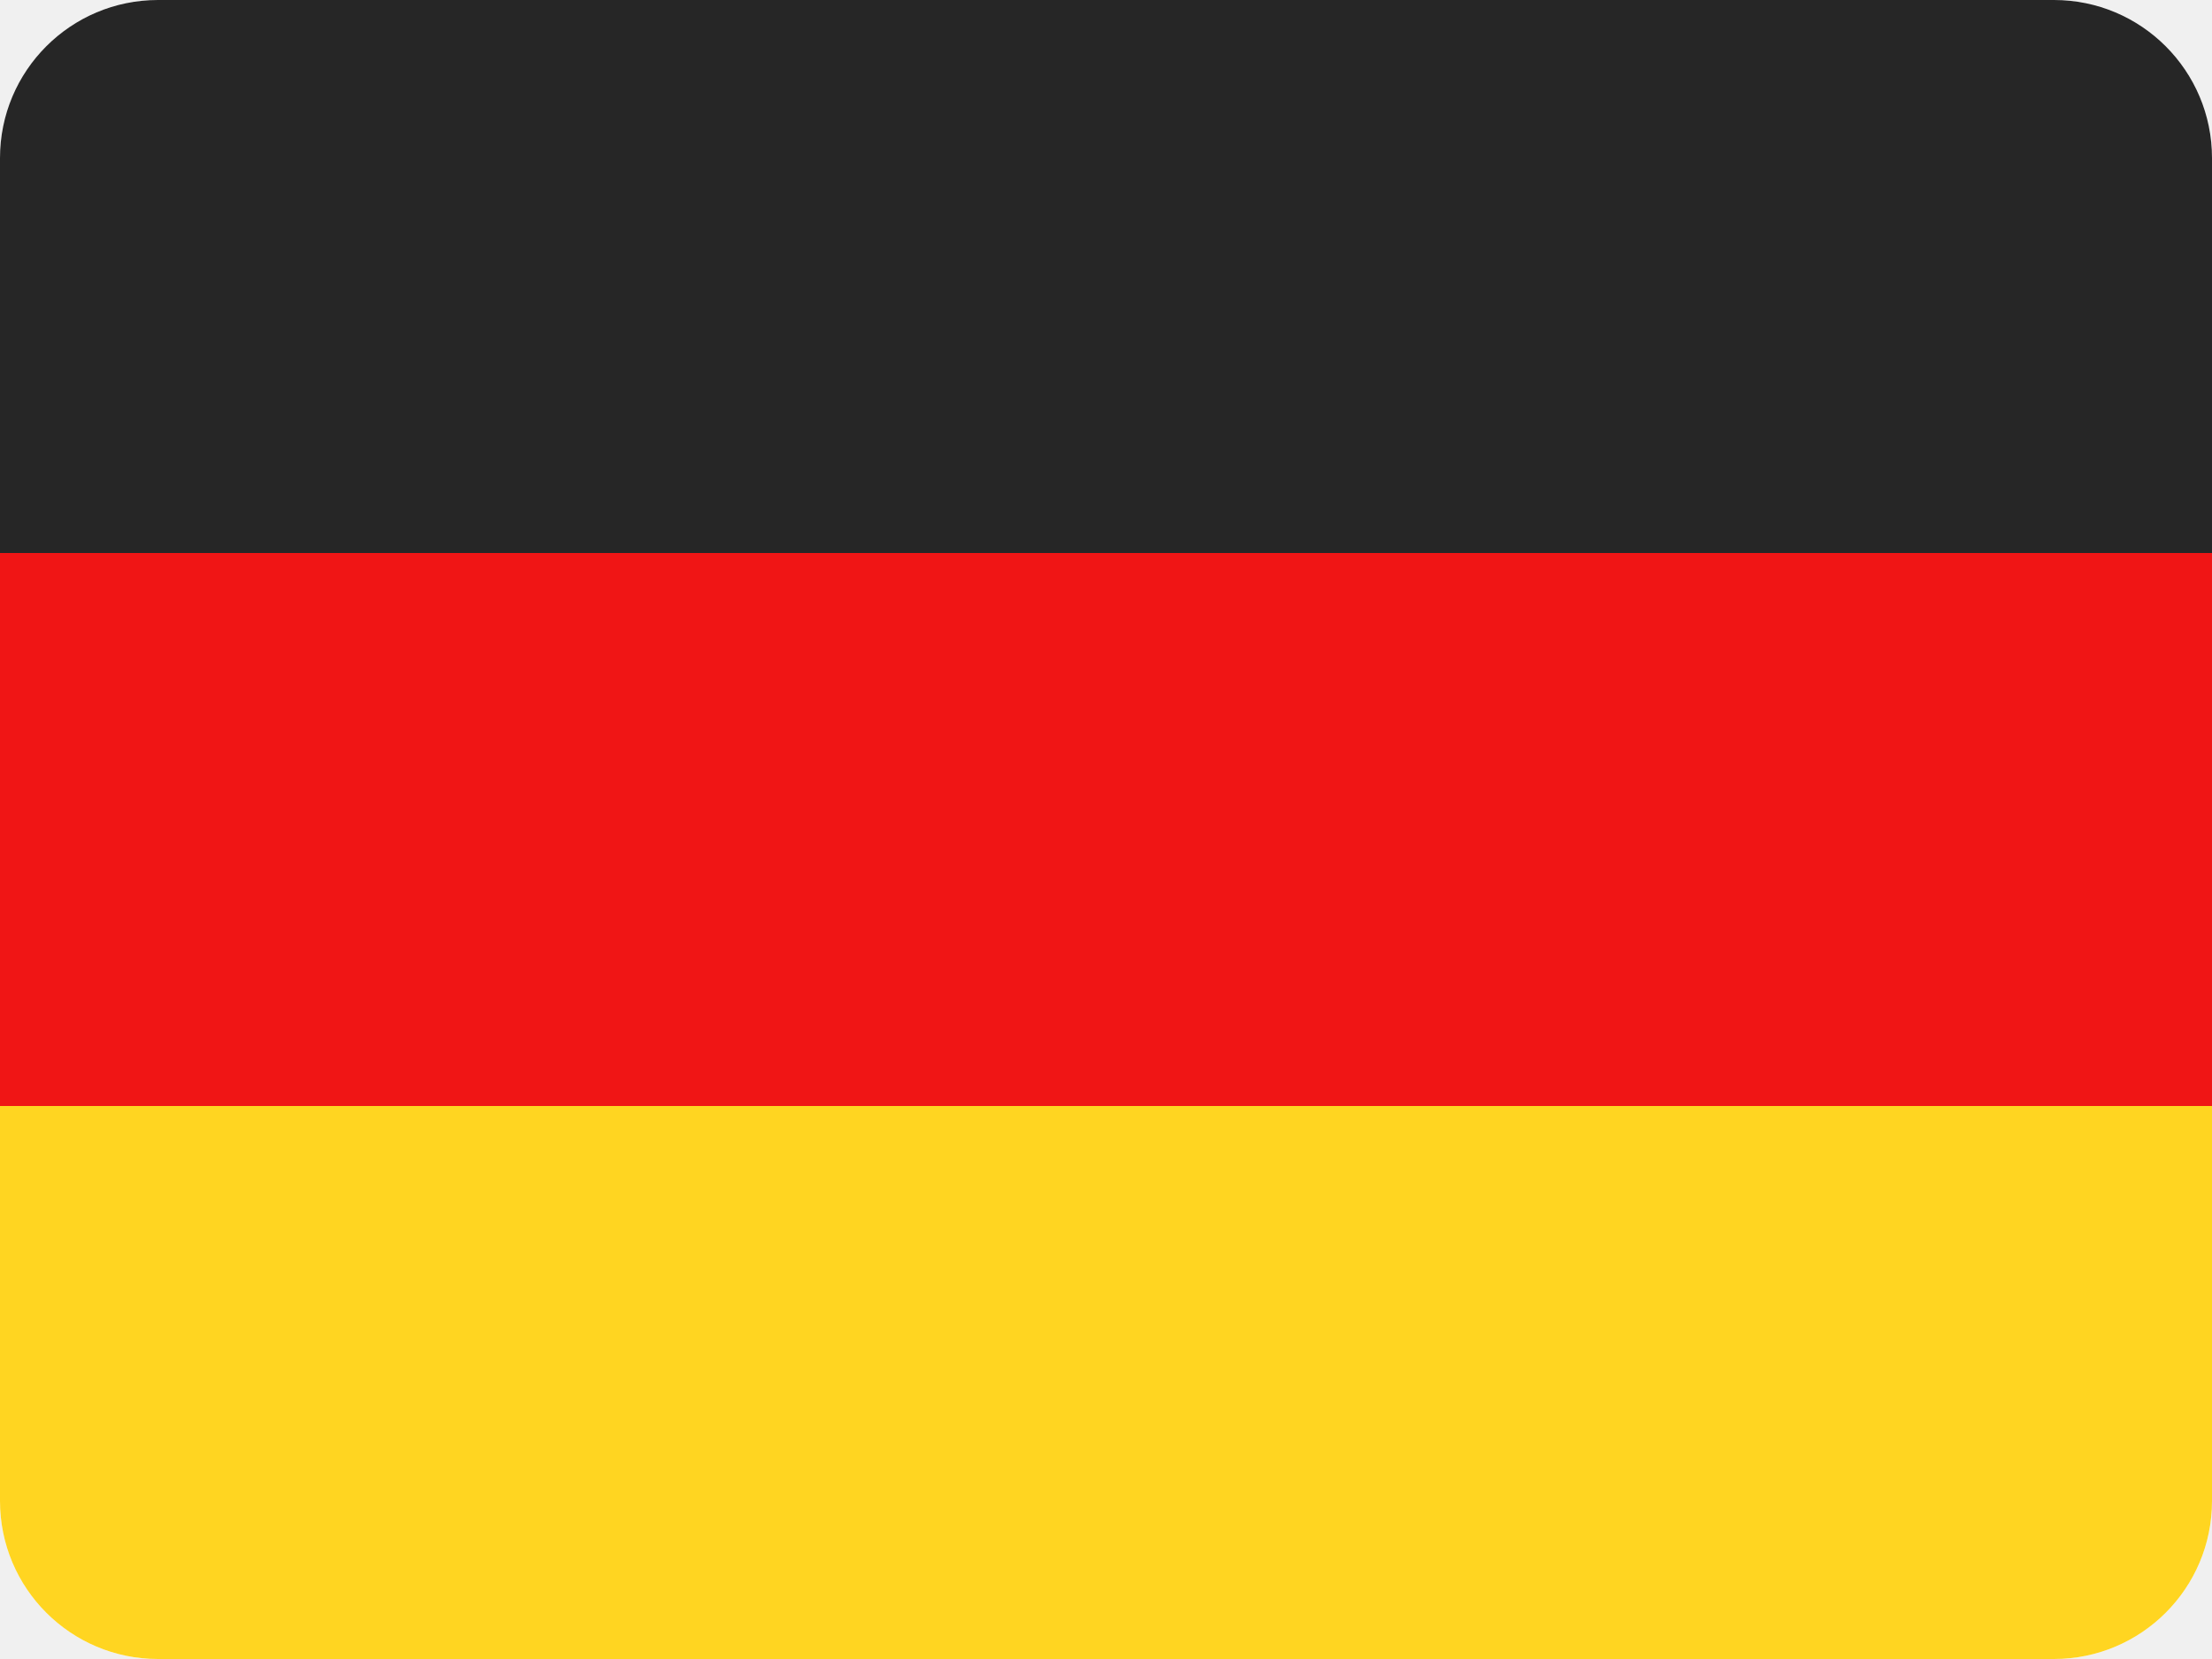
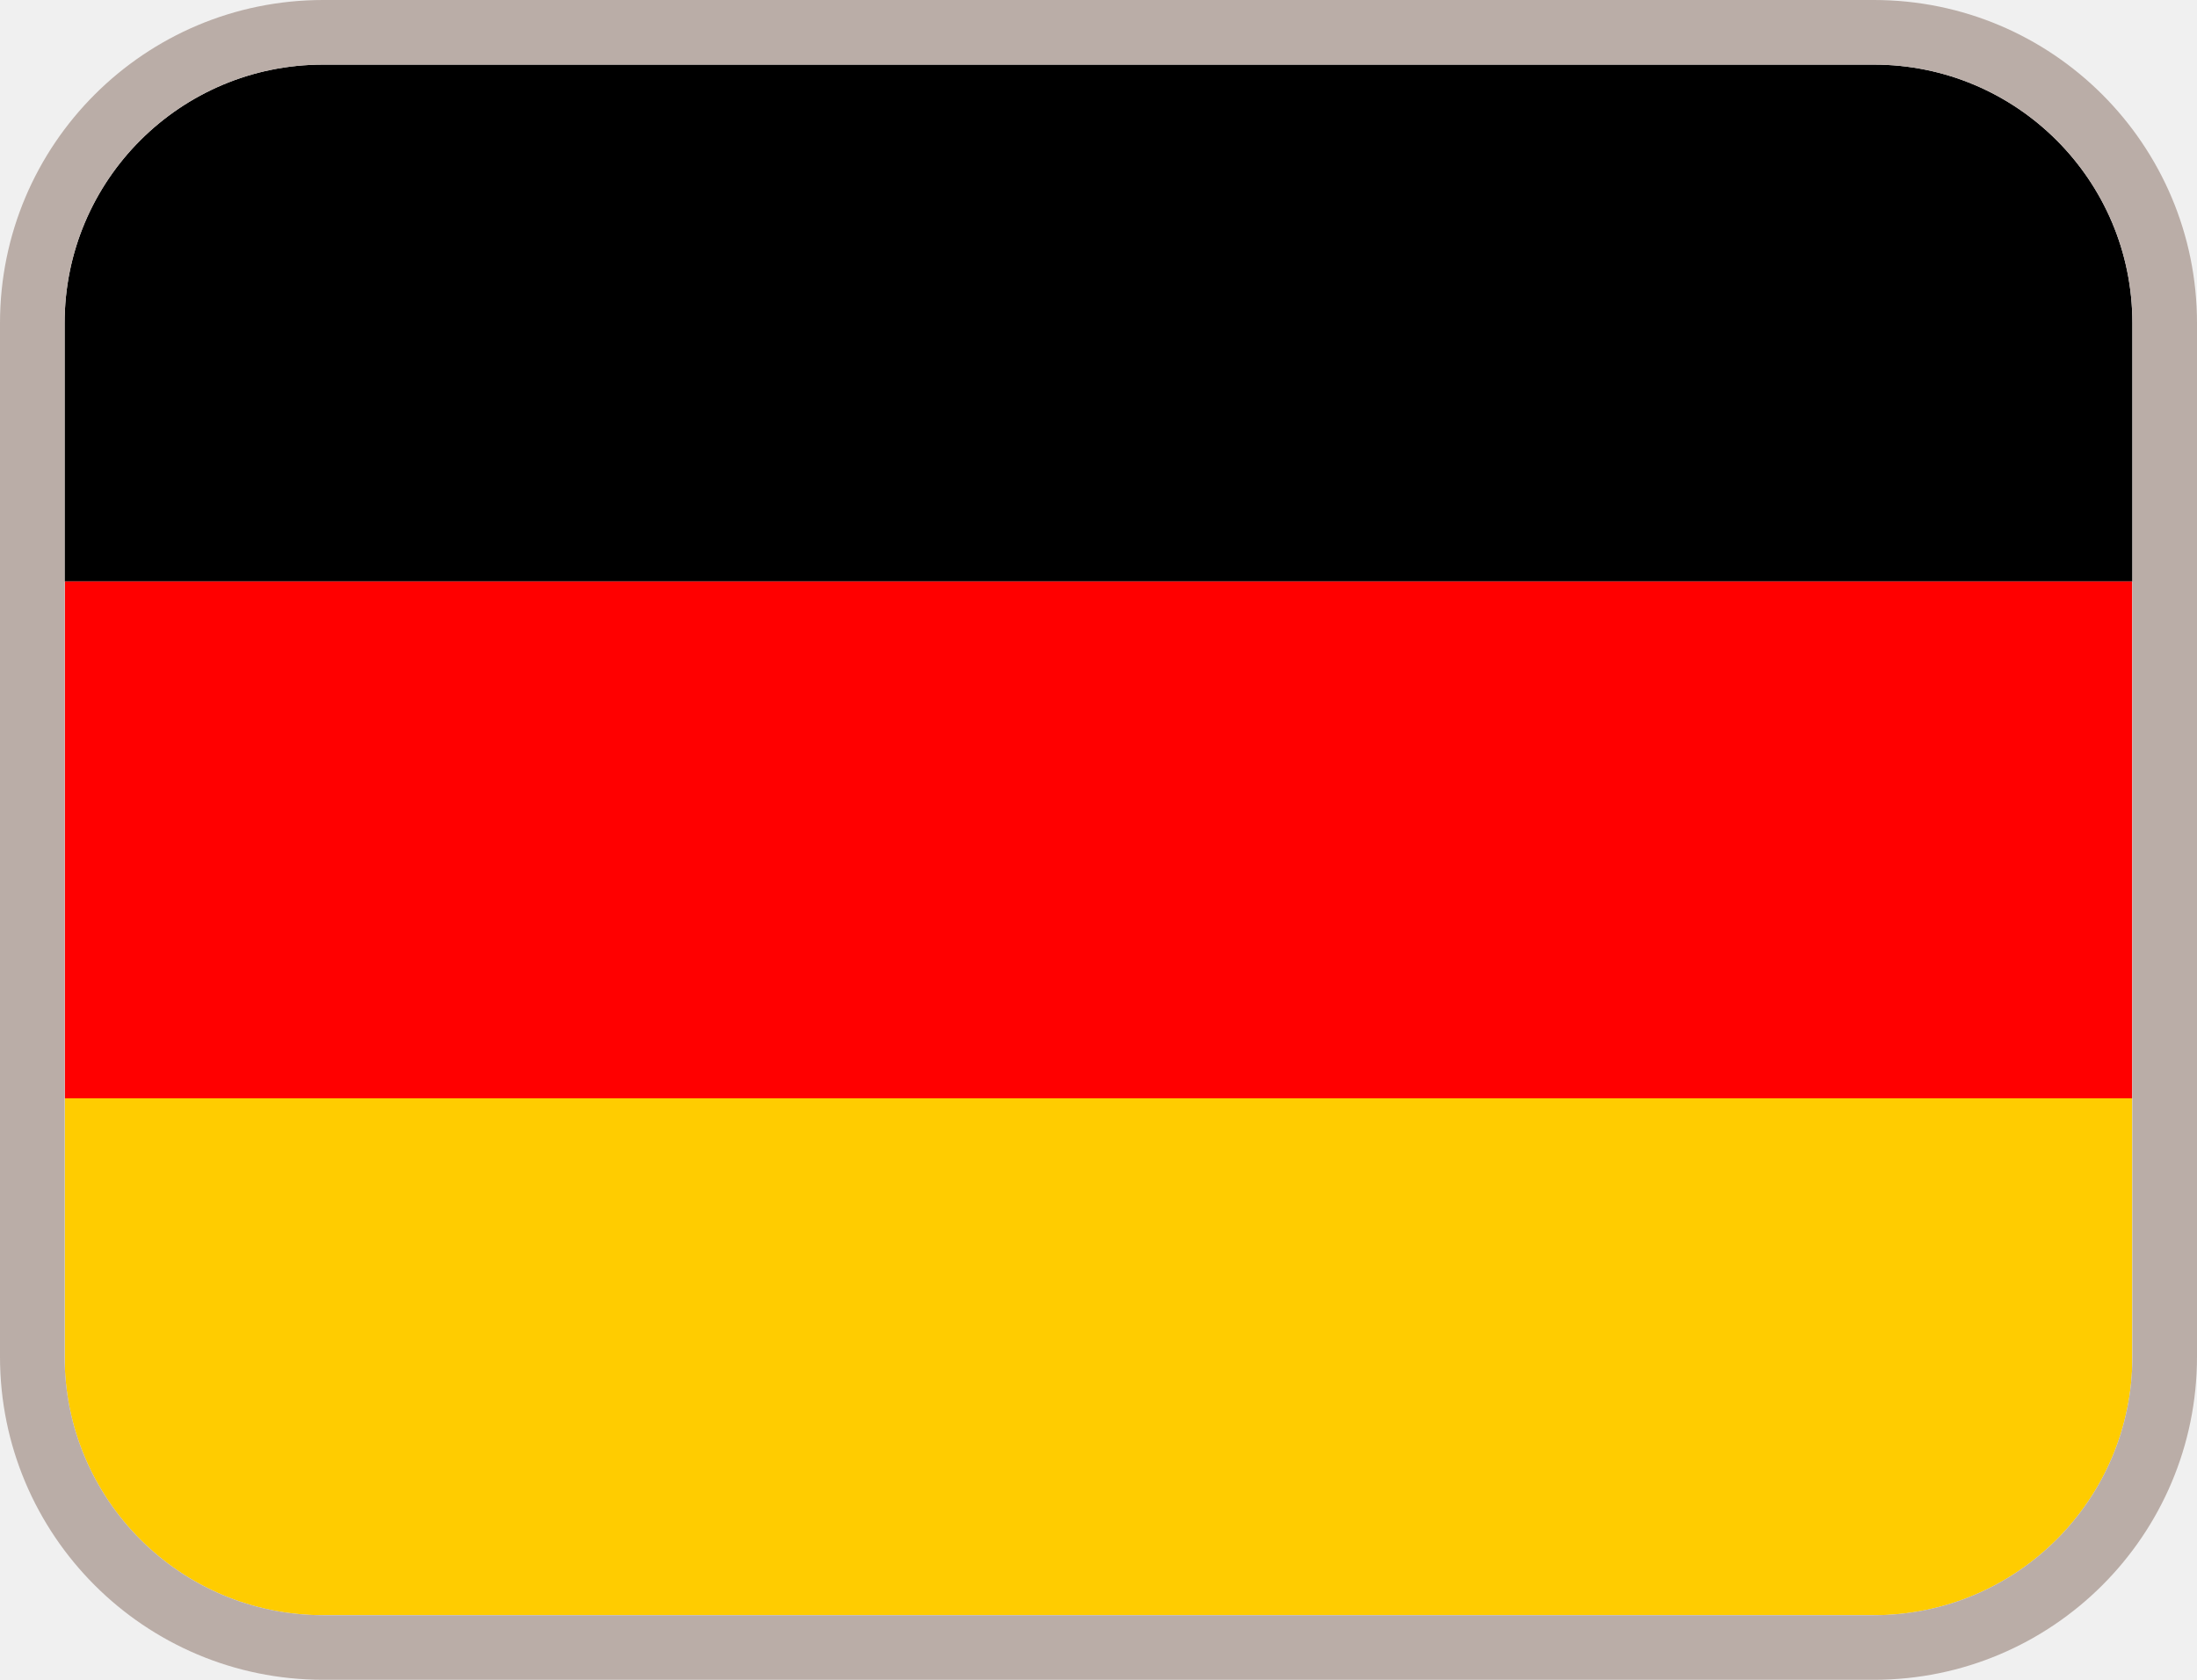
- <svg xmlns="http://www.w3.org/2000/svg" viewBox="0 0 32 24" fill="none">
-   <rect width="32" height="24" rx="2.286" fill="white" />
-   <mask id="mask0_1953_14409" style="mask-type:luminance" maskUnits="userSpaceOnUse" x="0" y="0" width="32" height="24">
-     <rect width="32" height="24" rx="2.286" fill="white" />
-   </mask>
-   <g mask="url(#mask0_1953_14409)">
-     <path fill-rule="evenodd" clip-rule="evenodd" d="M0 8H32V0H0V8Z" fill="#262626" />
+ <svg xmlns="http://www.w3.org/2000/svg" width="34" height="26" viewBox="0 0 34 26" fill="none">
+   <g clip-path="url(#clip0_1953_14409)">
+     <path fill-rule="evenodd" clip-rule="evenodd" d="M1 9H33V1H1V9Z" fill="black" />
    <g filter="url(#filter0_d_1953_14409)">
-       <path fill-rule="evenodd" clip-rule="evenodd" d="M0 16H32V8H0V16Z" fill="#F01515" />
+       <path fill-rule="evenodd" clip-rule="evenodd" d="M1 17H33V9H1V17Z" fill="#FF0000" />
    </g>
    <g filter="url(#filter1_d_1953_14409)">
-       <path fill-rule="evenodd" clip-rule="evenodd" d="M0 24H32V16H0V24Z" fill="#FFD521" />
+       <path fill-rule="evenodd" clip-rule="evenodd" d="M1 25H33V17H1V25Z" fill="#FFCC00" />
    </g>
  </g>
+   <rect x="0.5" y="0.5" width="33" height="25" rx="4.5" stroke="#BAADA7" />
  <defs>
-     <filter id="filter0_d_1953_14409" x="0" y="8" width="32" height="8" filterUnits="userSpaceOnUse" color-interpolation-filters="sRGB">
+     <filter id="filter0_d_1953_14409" x="1" y="9" width="32" height="8" filterUnits="userSpaceOnUse" color-interpolation-filters="sRGB">
      <feFlood flood-opacity="0" result="BackgroundImageFix" />
      <feColorMatrix in="SourceAlpha" type="matrix" values="0 0 0 0 0 0 0 0 0 0 0 0 0 0 0 0 0 0 127 0" result="hardAlpha" />
      <feOffset />
      <feColorMatrix type="matrix" values="0 0 0 0 0 0 0 0 0 0 0 0 0 0 0 0 0 0 0.06 0" />
      <feBlend mode="normal" in2="BackgroundImageFix" result="effect1_dropShadow_1953_14409" />
      <feBlend mode="normal" in="SourceGraphic" in2="effect1_dropShadow_1953_14409" result="shape" />
    </filter>
-     <filter id="filter1_d_1953_14409" x="0" y="16" width="32" height="8" filterUnits="userSpaceOnUse" color-interpolation-filters="sRGB">
+     <filter id="filter1_d_1953_14409" x="1" y="17" width="32" height="8" filterUnits="userSpaceOnUse" color-interpolation-filters="sRGB">
      <feFlood flood-opacity="0" result="BackgroundImageFix" />
      <feColorMatrix in="SourceAlpha" type="matrix" values="0 0 0 0 0 0 0 0 0 0 0 0 0 0 0 0 0 0 127 0" result="hardAlpha" />
      <feOffset />
      <feColorMatrix type="matrix" values="0 0 0 0 0 0 0 0 0 0 0 0 0 0 0 0 0 0 0.06 0" />
      <feBlend mode="normal" in2="BackgroundImageFix" result="effect1_dropShadow_1953_14409" />
      <feBlend mode="normal" in="SourceGraphic" in2="effect1_dropShadow_1953_14409" result="shape" />
    </filter>
+     <clipPath id="clip0_1953_14409">
+       <rect x="1" y="1" width="32" height="24" rx="4" fill="white" />
+     </clipPath>
  </defs>
</svg>
